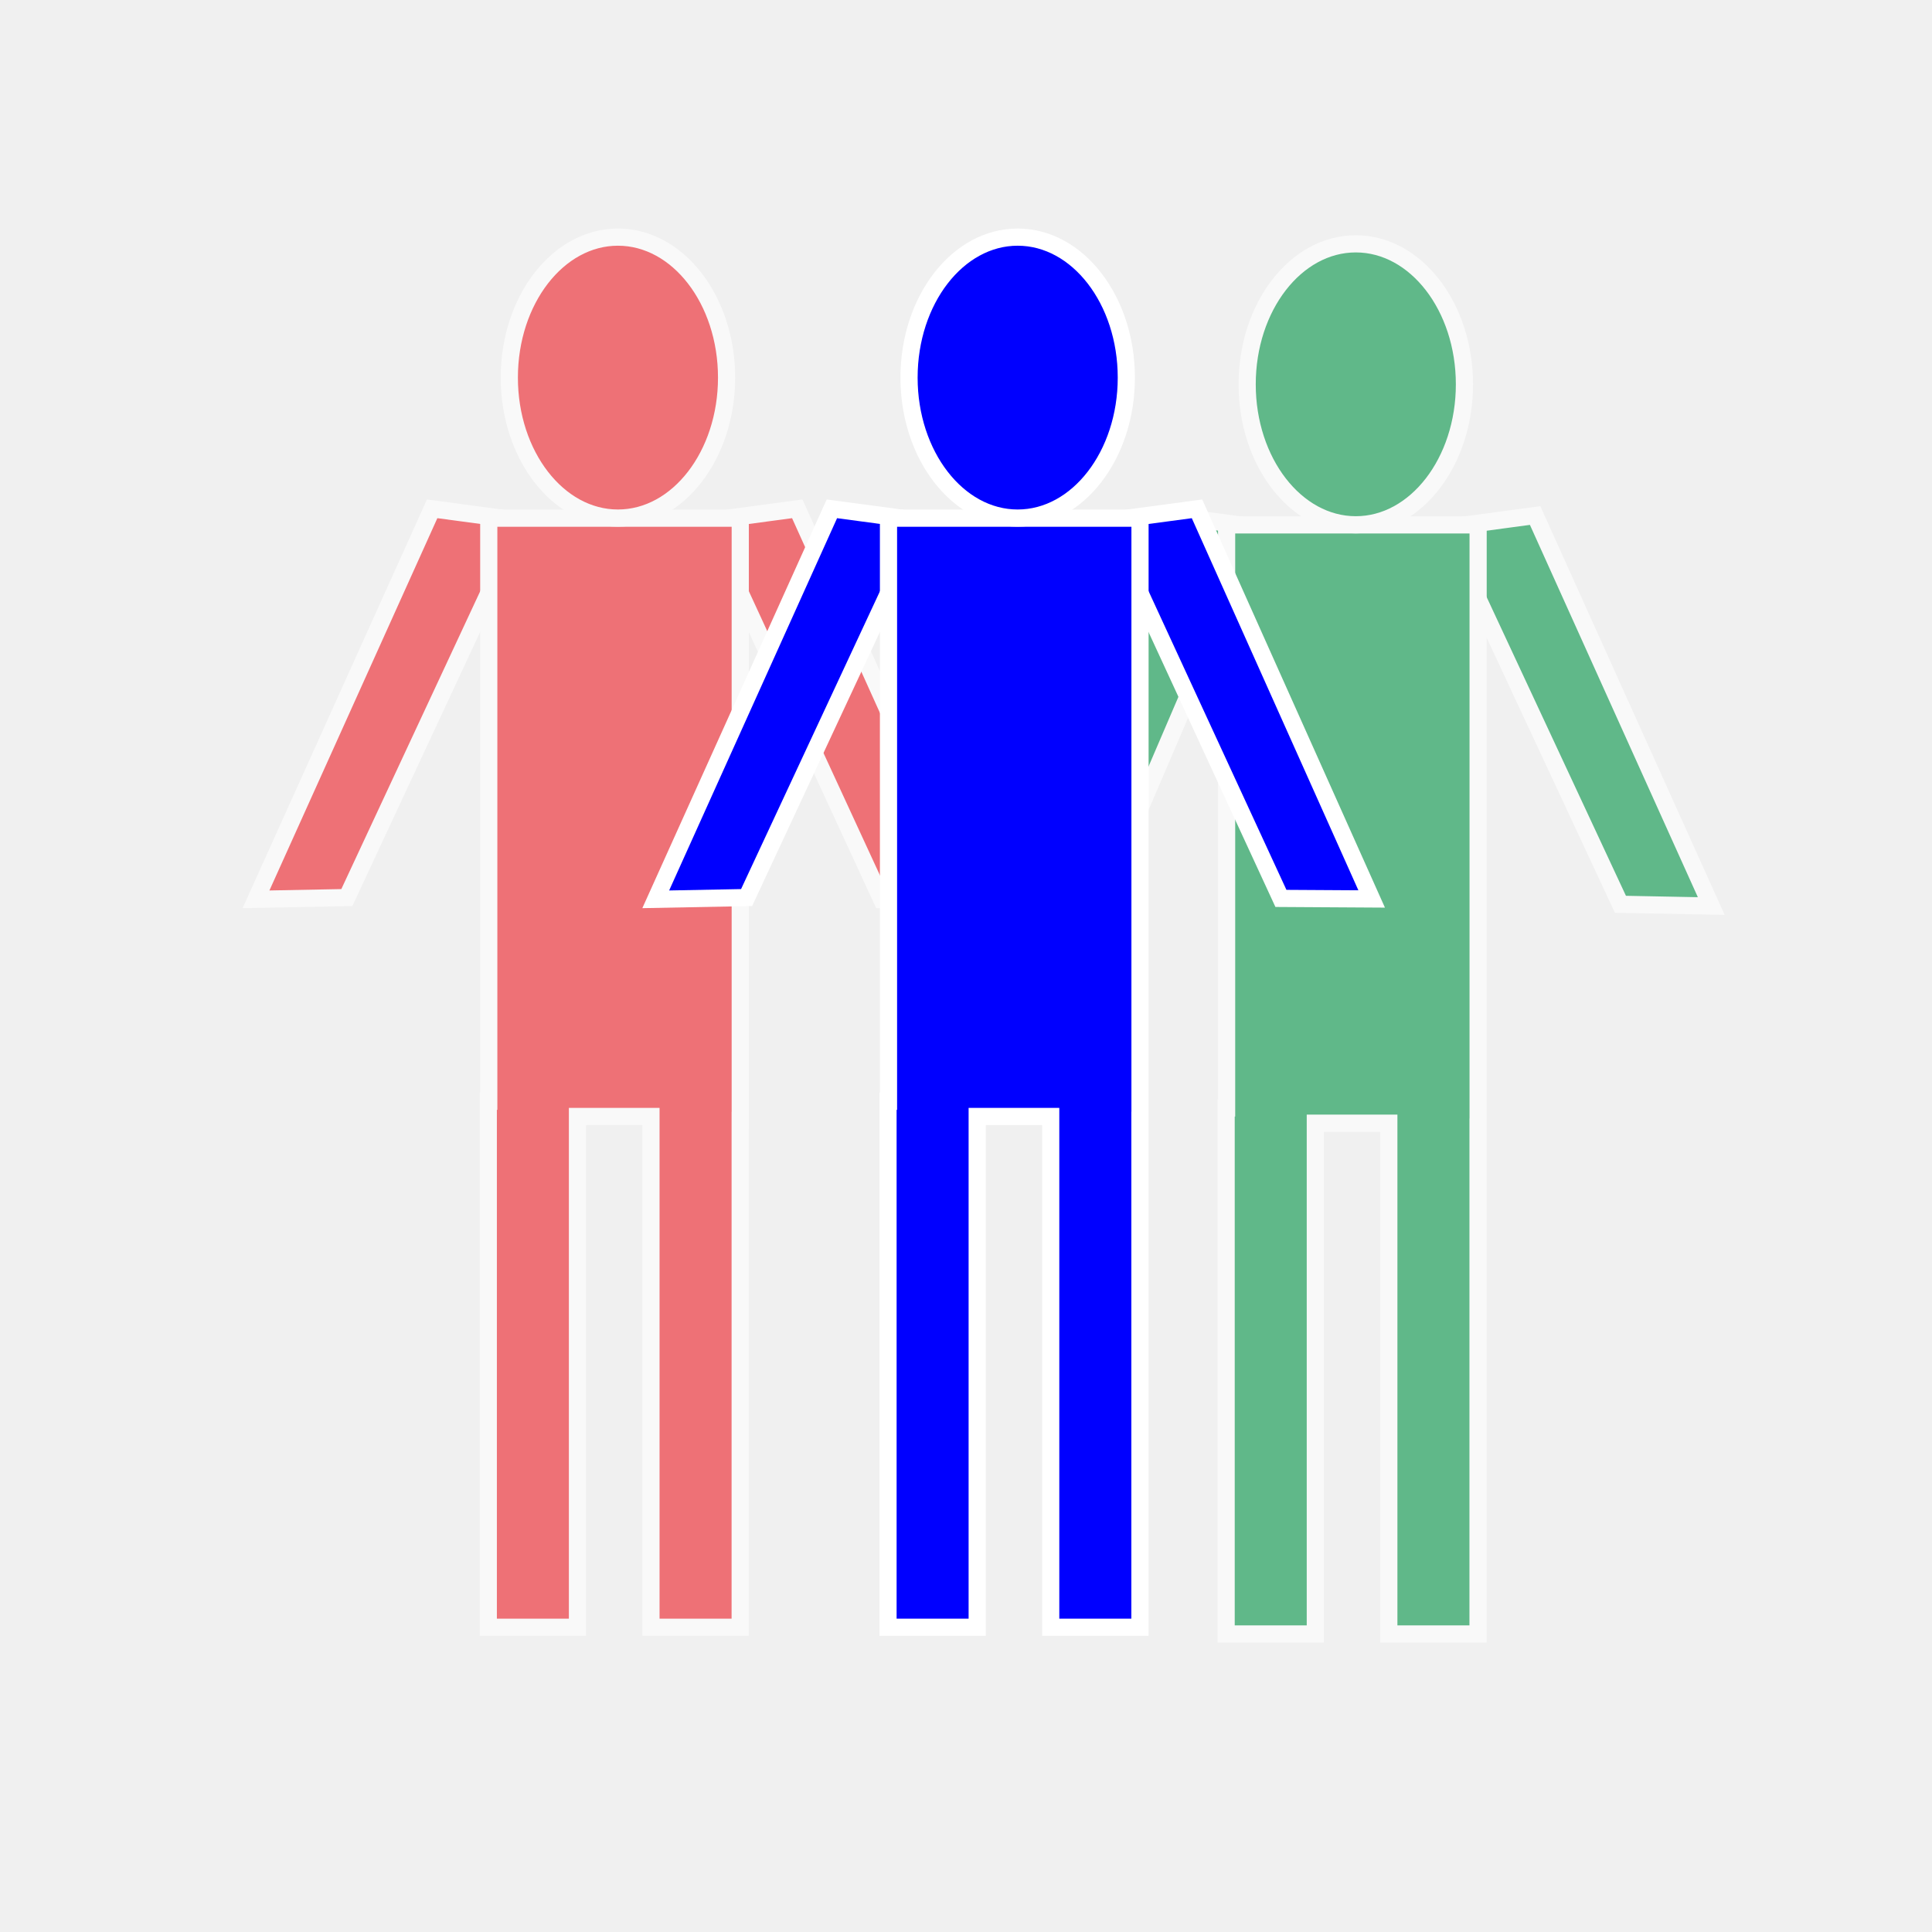
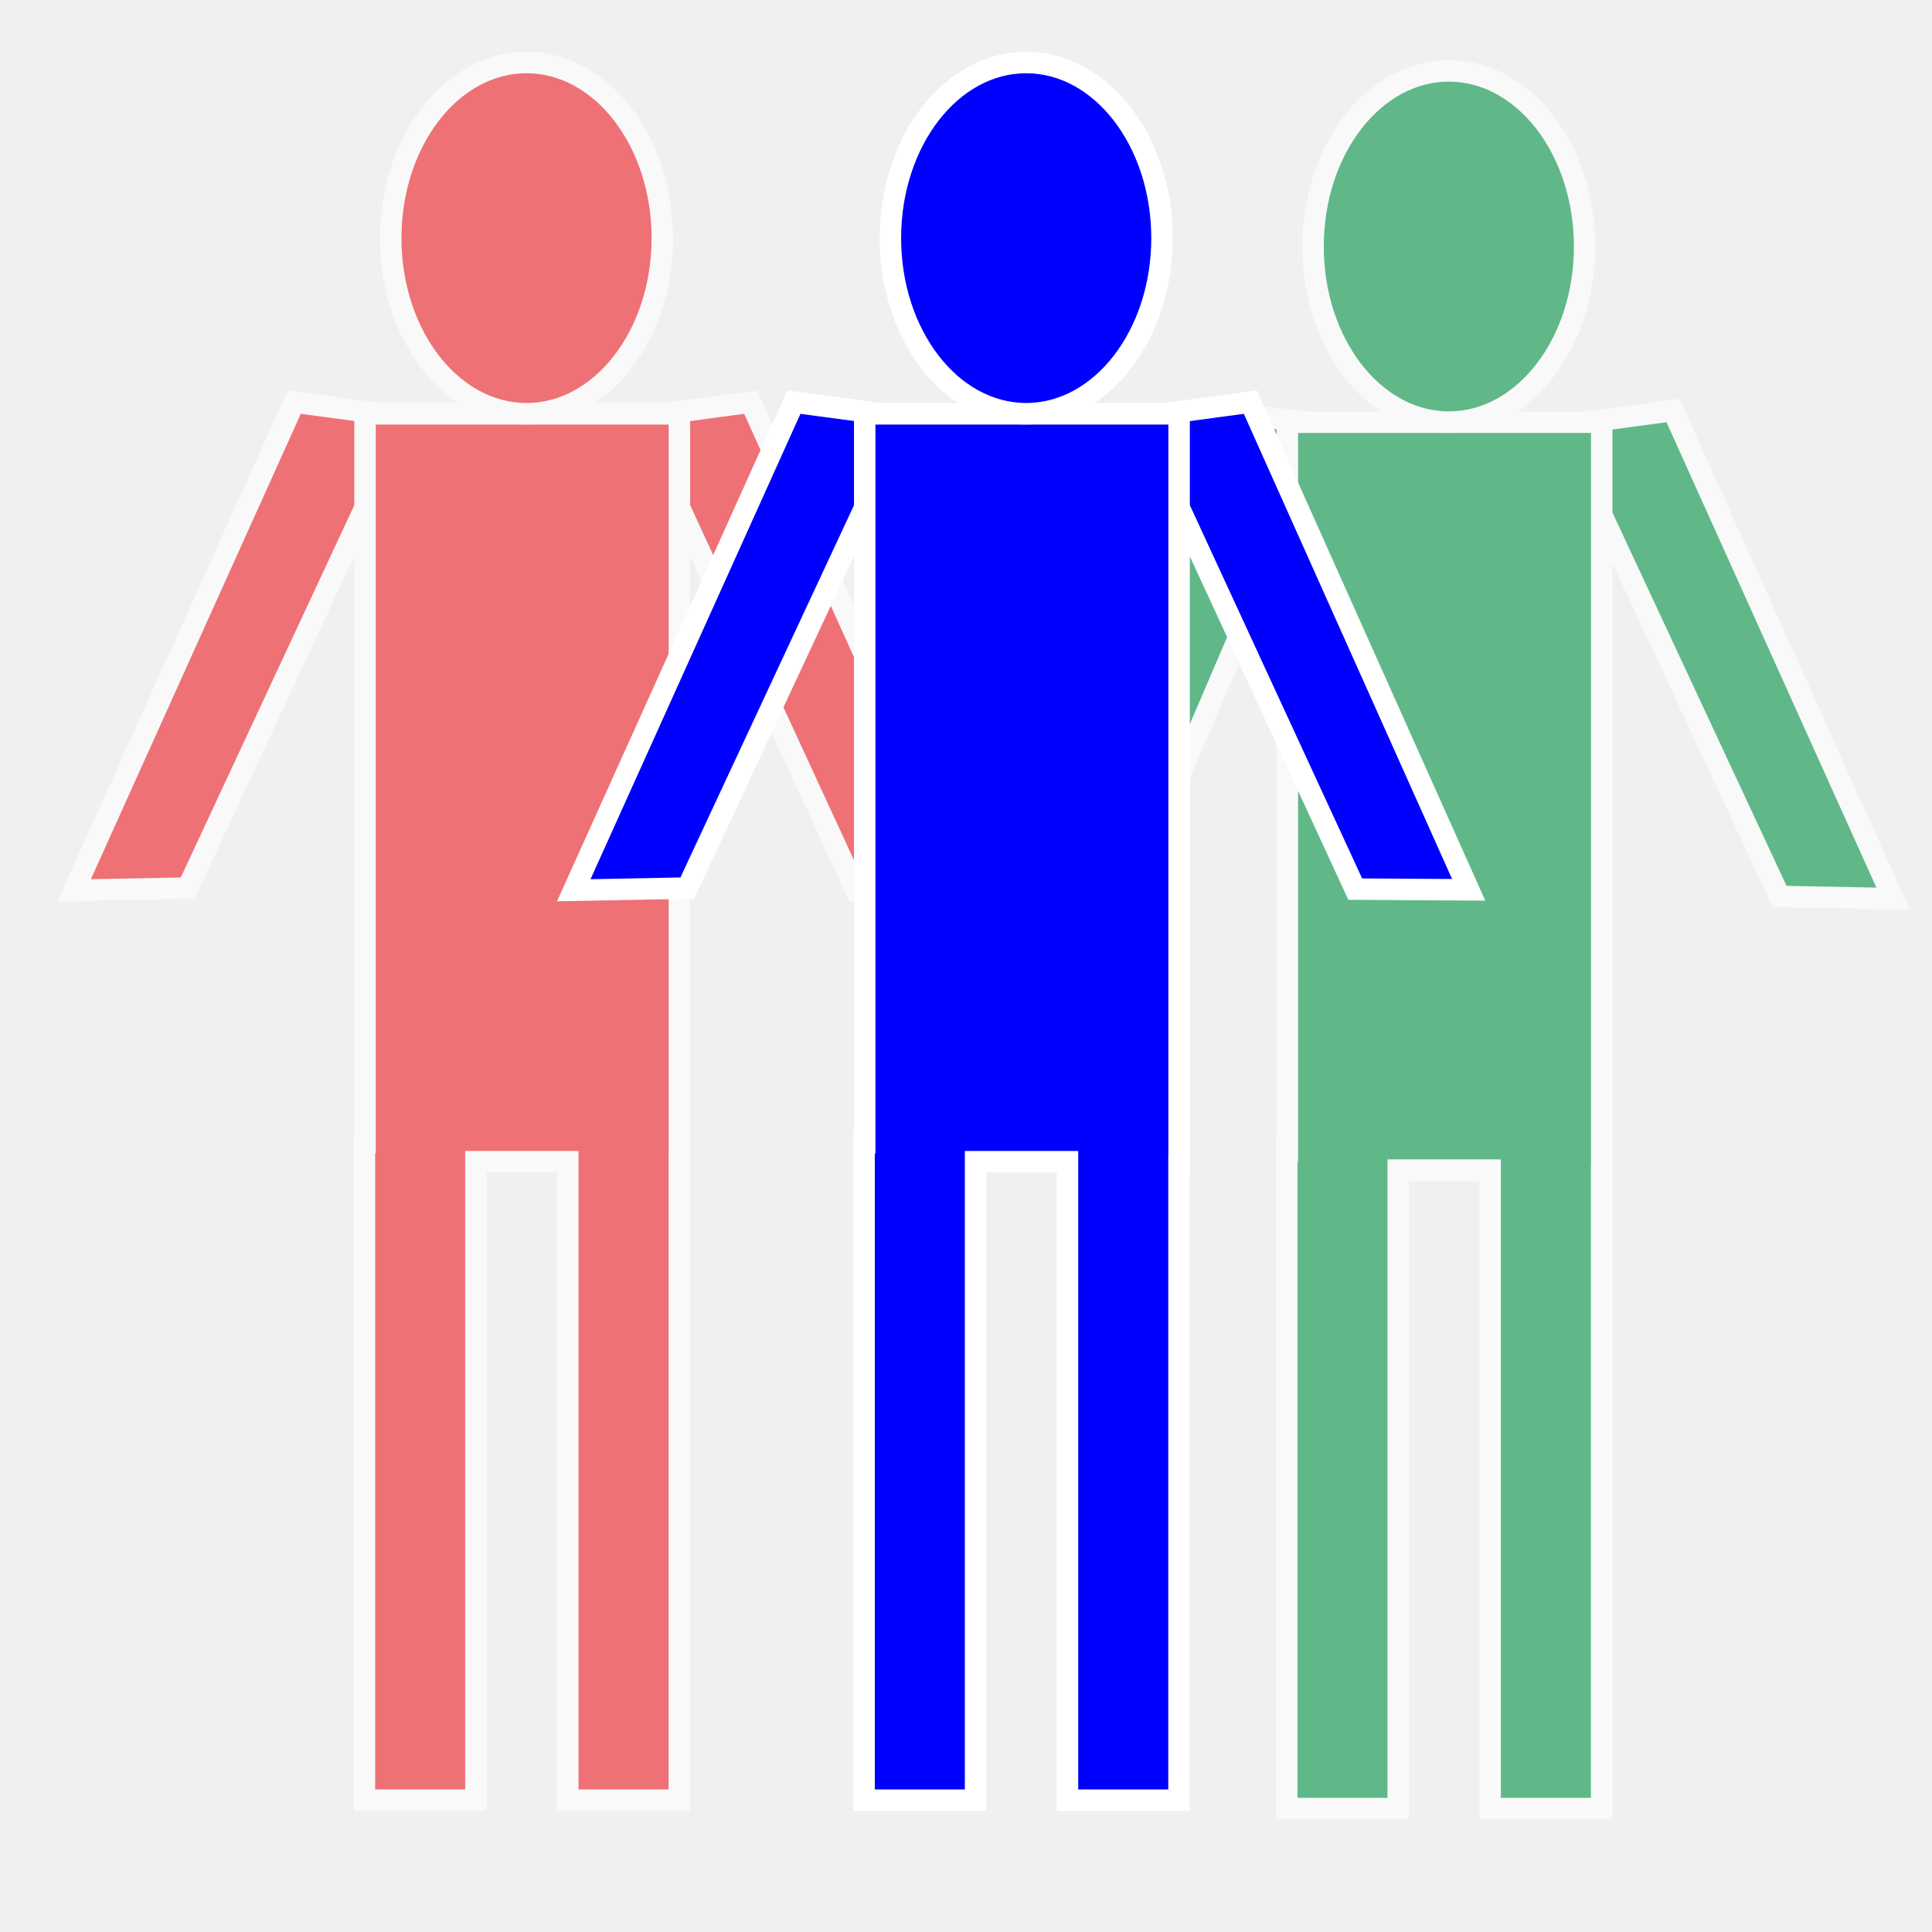
- <svg xmlns="http://www.w3.org/2000/svg" version="1.1" x="0px" y="0px" width="256px" height="256px" viewBox="0 0 256 256" enable-background="new 0 0 256 256" xml:space="preserve">
-   <g id="Layer_1">
-     <g opacity="0.6">
-       <g>
-         <polygon fill="#009245" stroke="#FFFFFF" stroke-width="2.275" points="155.033,68.311 133.526,119.789 145.593,119.821      166.999,69.917    " />
-         <polygon fill="#009245" stroke="#FFFFFF" stroke-width="2.275" points="203.411,68.311 226.751,120.055 214.715,119.821      191.445,69.917    " />
-         <polygon fill="#009245" stroke="#FFFFFF" stroke-width="2.275" points="162.532,146.812 162.532,69.551 195.858,69.551      195.858,149.34 195.847,149.34 195.847,216.51 184.027,216.51 184.027,148.829 174.286,148.829 174.286,216.51 162.47,216.51      162.47,146.812    " />
-         <g>
-           <path fill="#009245" stroke="#FFFFFF" stroke-width="2.275" d="M165.256,50.926c0,10.273,6.445,18.612,14.393,18.612      c7.952,0,14.396-8.339,14.396-18.612c0-10.282-6.443-18.616-14.396-18.616C171.701,32.311,165.256,40.644,165.256,50.926z" />
+ <svg xmlns="http://www.w3.org/2000/svg" version="1.1" x="0px" y="0px" width="256px" height="256px" viewBox="0 0 256 256" enable-background="new 0 0 256 256" xml:space="preserve" id="svg3093">
+   <defs id="defs3143" />
+   <g id="Layer_1" transform="matrix(1.25,0,0,1.25,-32.58438,-30.99138)">
+     <g id="g3096" style="opacity:0.6">
+       <g id="g3098">
+         <polygon points="133.526,119.789 145.593,119.821 166.999,69.917 155.033,68.311 " id="polygon3100" style="fill:#009245;stroke:#ffffff;stroke-width:2.275" />
+         <polygon points="226.751,120.055 214.715,119.821 191.445,69.917 203.411,68.311 " id="polygon3102" style="fill:#009245;stroke:#ffffff;stroke-width:2.275" />
+         <polygon points="162.532,69.551 195.858,69.551 195.858,149.34 195.847,149.34 195.847,216.51 184.027,216.51 184.027,148.829 174.286,148.829 174.286,216.51 162.47,216.51 162.47,146.812 162.532,146.812 " id="polygon3104" style="fill:#009245;stroke:#ffffff;stroke-width:2.275" />
+         <g id="g3106">
+           <path d="m 165.256,50.926 c 0,10.273 6.445,18.612 14.393,18.612 7.952,0 14.396,-8.339 14.396,-18.612 0,-10.282 -6.443,-18.616 -14.396,-18.616 -7.948,10e-4 -14.393,8.334 -14.393,18.616 z" id="path3108" style="fill:#009245;stroke:#ffffff;stroke-width:2.275" />
        </g>
      </g>
    </g>
  </g>
-   <g id="Layer_3">
-     <g opacity="0.6">
-       <g>
-         <polygon fill="#ED1C24" stroke="#FFFFFF" stroke-width="2.275" points="57.264,67.421 33.924,119.164 45.959,118.931      69.227,69.026    " />
-         <polygon fill="#ED1C24" stroke="#FFFFFF" stroke-width="2.275" points="105.641,67.421 128.924,119.019 116.825,119.195      93.675,69.026    " />
-         <polygon fill="#ED1C24" stroke="#FFFFFF" stroke-width="2.275" points="64.764,145.921 64.764,68.662 98.087,68.662      98.087,148.449 98.078,148.449 98.078,215.62 86.257,215.62 86.257,147.939 76.517,147.939 76.517,215.62 64.701,215.62      64.701,145.921    " />
-         <g>
-           <path fill="#ED1C24" stroke="#FFFFFF" stroke-width="2.275" d="M67.487,50.037c0,10.273,6.444,18.611,14.391,18.611      c7.953,0,14.397-8.338,14.397-18.611c0-10.282-6.445-18.616-14.397-18.616C73.931,31.42,67.487,39.755,67.487,50.037z" />
+   <g id="Layer_3" transform="matrix(1.25,0,0,1.25,-32.58438,-30.99138)">
+     <g id="g3111" style="opacity:0.6">
+       <g id="g3113">
+         <polygon points="33.924,119.164 45.959,118.931 69.227,69.026 57.264,67.421 " id="polygon3115" style="fill:#ed1c24;stroke:#ffffff;stroke-width:2.275" />
+         <polygon points="128.924,119.019 116.825,119.195 93.675,69.026 105.641,67.421 " id="polygon3117" style="fill:#ed1c24;stroke:#ffffff;stroke-width:2.275" />
+         <polygon points="64.764,68.662 98.087,68.662 98.087,148.449 98.078,148.449 98.078,215.62 86.257,215.62 86.257,147.939 76.517,147.939 76.517,215.62 64.701,215.62 64.701,145.921 64.764,145.921 " id="polygon3119" style="fill:#ed1c24;stroke:#ffffff;stroke-width:2.275" />
+         <g id="g3121">
+           <path d="m 67.487,50.037 c 0,10.273 6.444,18.611 14.391,18.611 7.953,0 14.397,-8.338 14.397,-18.611 0,-10.282 -6.445,-18.616 -14.397,-18.616 -7.947,-10e-4 -14.391,8.334 -14.391,18.616 z" id="path3123" style="fill:#ed1c24;stroke:#ffffff;stroke-width:2.275" />
        </g>
      </g>
    </g>
  </g>
-   <g id="Layer_2">
-     <g>
-       <g>
-         <polygon fill="#0000FF" stroke="#FFFFFF" stroke-width="2.275" points="110.229,67.421 86.889,119.164 98.927,118.931      122.197,69.026    " />
-         <polygon fill="#0000FF" stroke="#FFFFFF" stroke-width="2.275" points="158.61,67.421 181.752,119.117 169.729,119.044      146.643,69.026    " />
-         <polygon fill="#0000FF" stroke="#FFFFFF" stroke-width="2.275" points="117.73,145.921 117.73,68.662 151.057,68.662      151.057,148.449 151.047,148.449 151.047,215.62 139.225,215.62 139.225,147.939 129.483,147.939 129.483,215.62 117.667,215.62      117.667,145.921    " />
-         <g>
-           <path fill="#0000FF" stroke="#FFFFFF" stroke-width="2.275" d="M120.452,50.037c0,10.273,6.447,18.611,14.395,18.611      c7.951,0,14.397-8.338,14.397-18.611c0-10.282-6.446-18.616-14.397-18.616C126.899,31.42,120.452,39.755,120.452,50.037z" />
+   <g id="Layer_2" transform="matrix(1.25,0,0,1.25,-32.58438,-30.99138)">
+     <g id="g3126">
+       <g id="g3128">
+         <polygon points="86.889,119.164 98.927,118.931 122.197,69.026 110.229,67.421 " id="polygon3130" style="fill:#0000ff;stroke:#ffffff;stroke-width:2.275" />
+         <polygon points="181.752,119.117 169.729,119.044 146.643,69.026 158.61,67.421 " id="polygon3132" style="fill:#0000ff;stroke:#ffffff;stroke-width:2.275" />
+         <polygon points="117.73,68.662 151.057,68.662 151.057,148.449 151.047,148.449 151.047,215.62 139.225,215.62 139.225,147.939 129.483,147.939 129.483,215.62 117.667,215.62 117.667,145.921 117.73,145.921 " id="polygon3134" style="fill:#0000ff;stroke:#ffffff;stroke-width:2.275" />
+         <g id="g3136">
+           <path d="m 120.452,50.037 c 0,10.273 6.447,18.611 14.395,18.611 7.951,0 14.397,-8.338 14.397,-18.611 0,-10.282 -6.446,-18.616 -14.397,-18.616 -7.948,-10e-4 -14.395,8.334 -14.395,18.616 z" id="path3138" style="fill:#0000ff;stroke:#ffffff;stroke-width:2.275" />
        </g>
      </g>
    </g>
  </g>
-   <g id="Layer_4">
+   <g id="Layer_4" transform="matrix(1.25,0,0,1.25,-32.58438,-30.99138)">
</g>
</svg>
